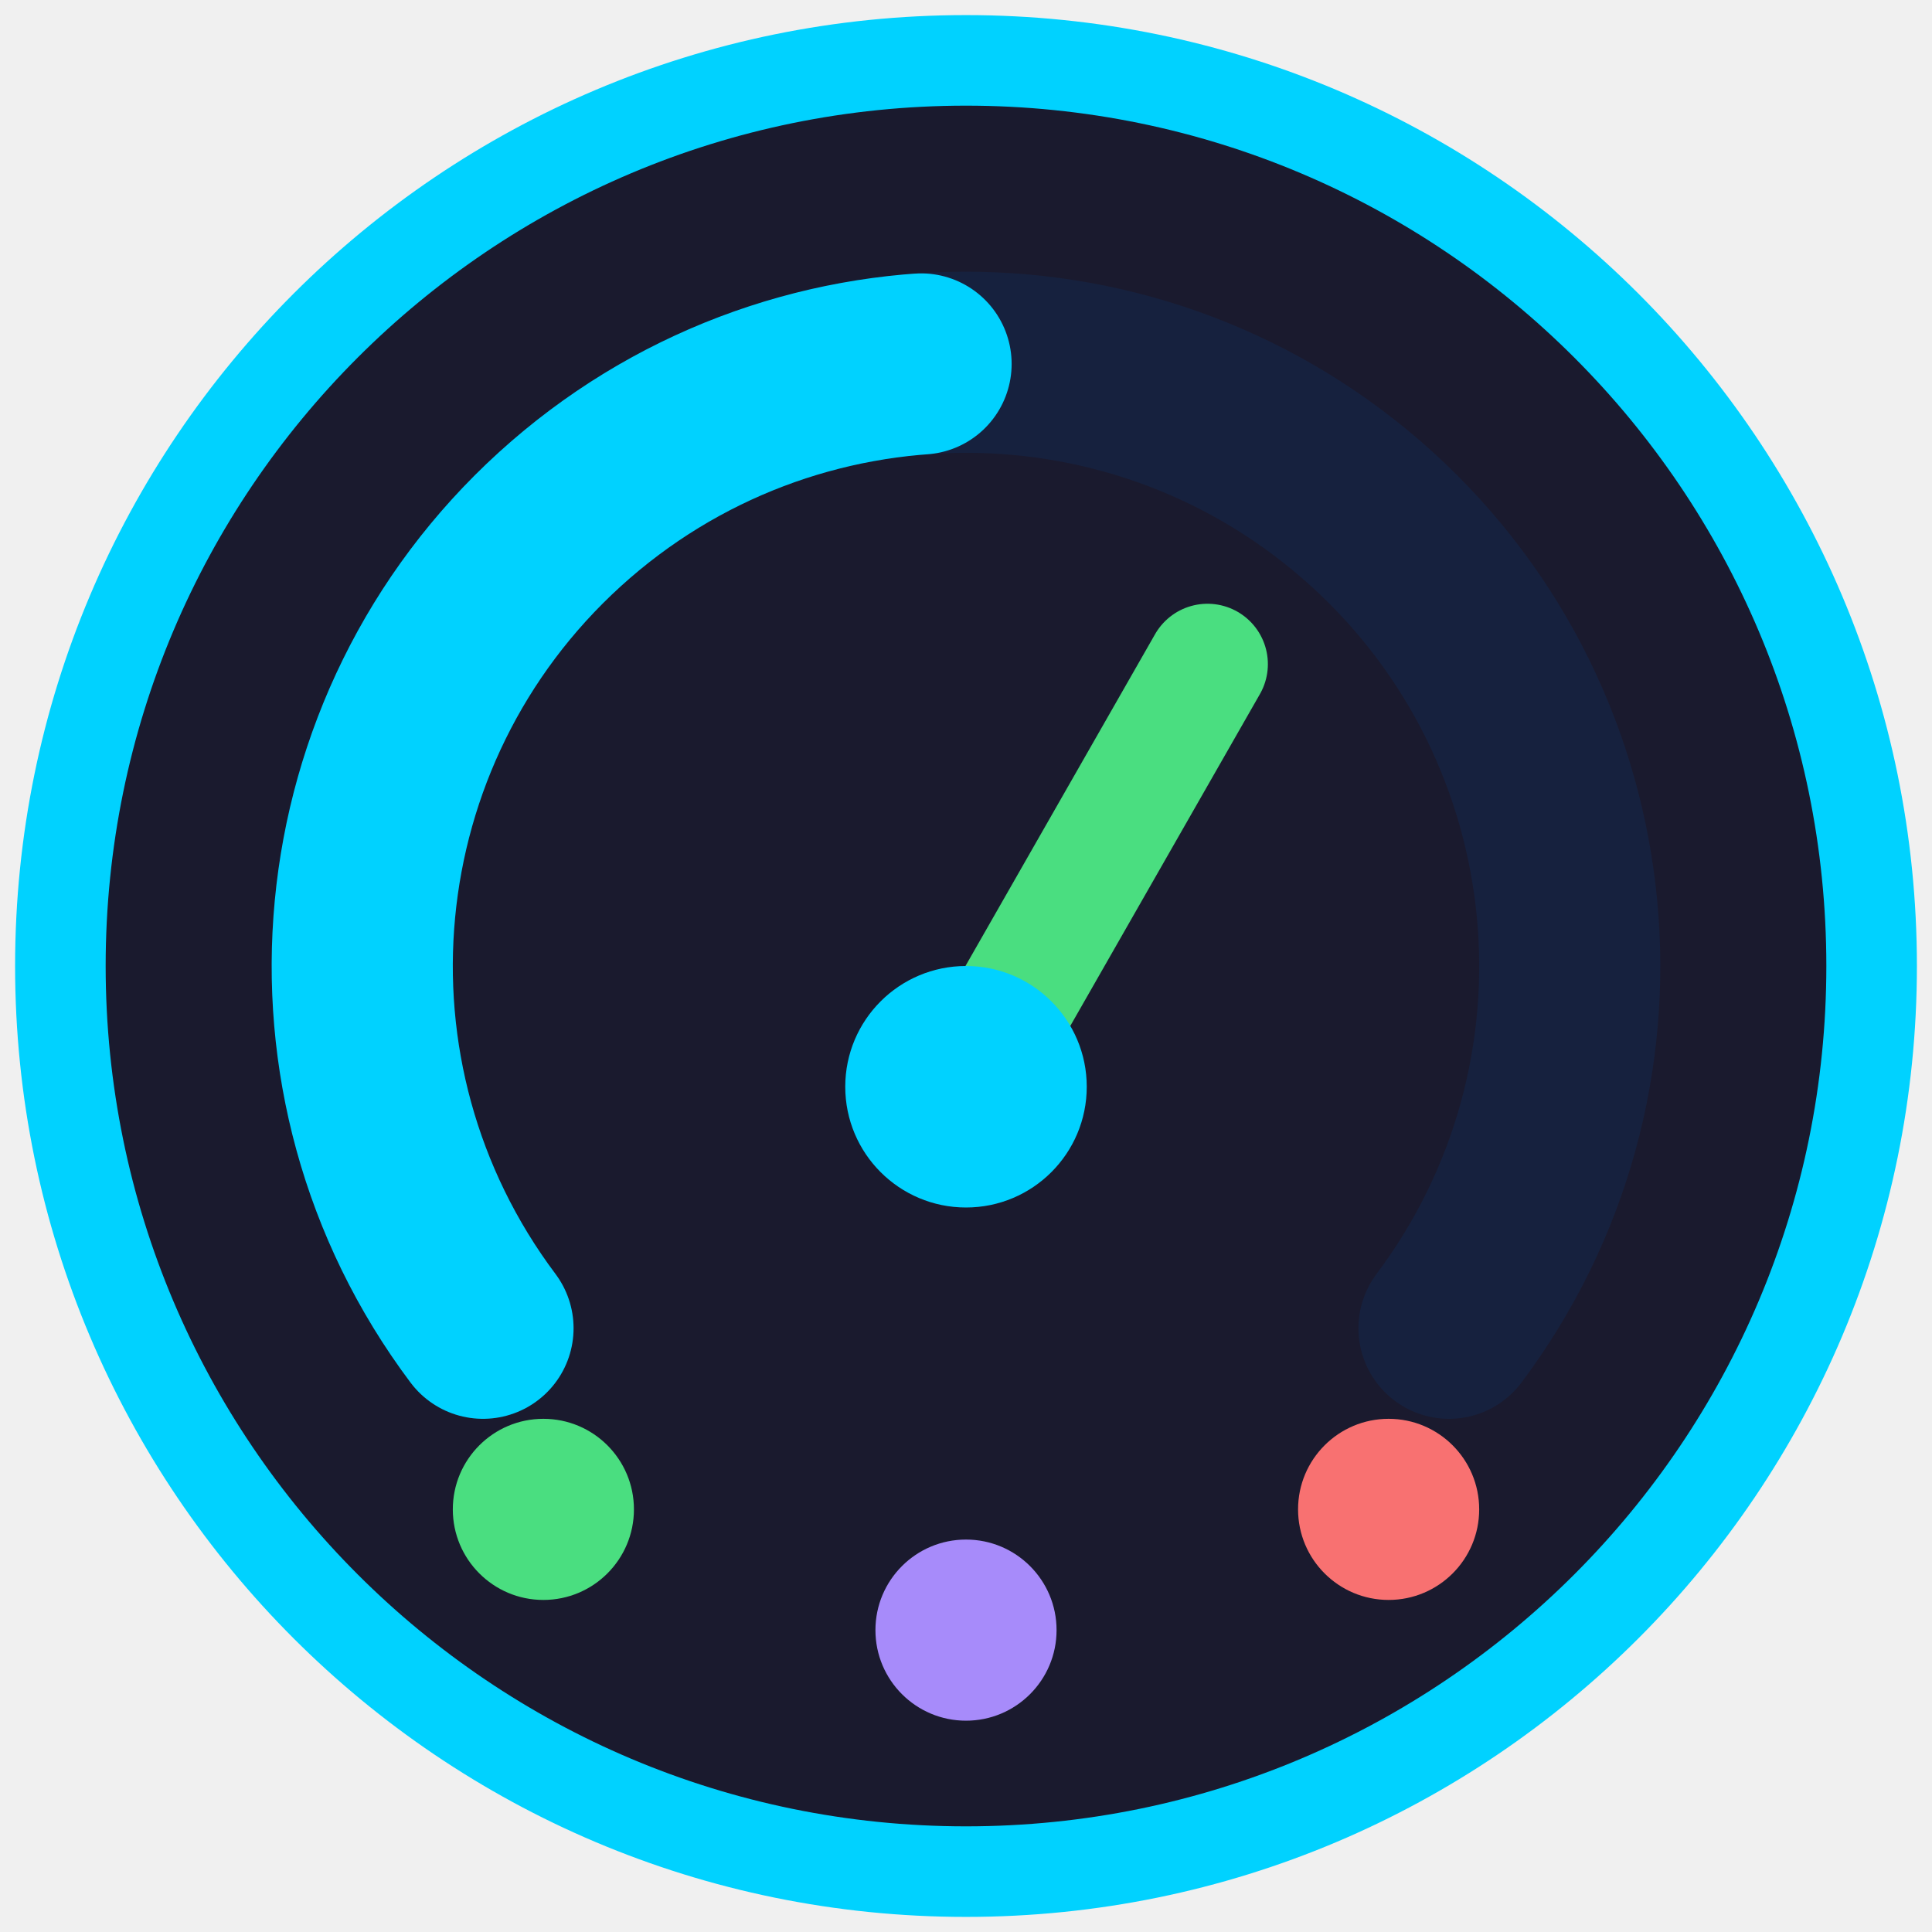
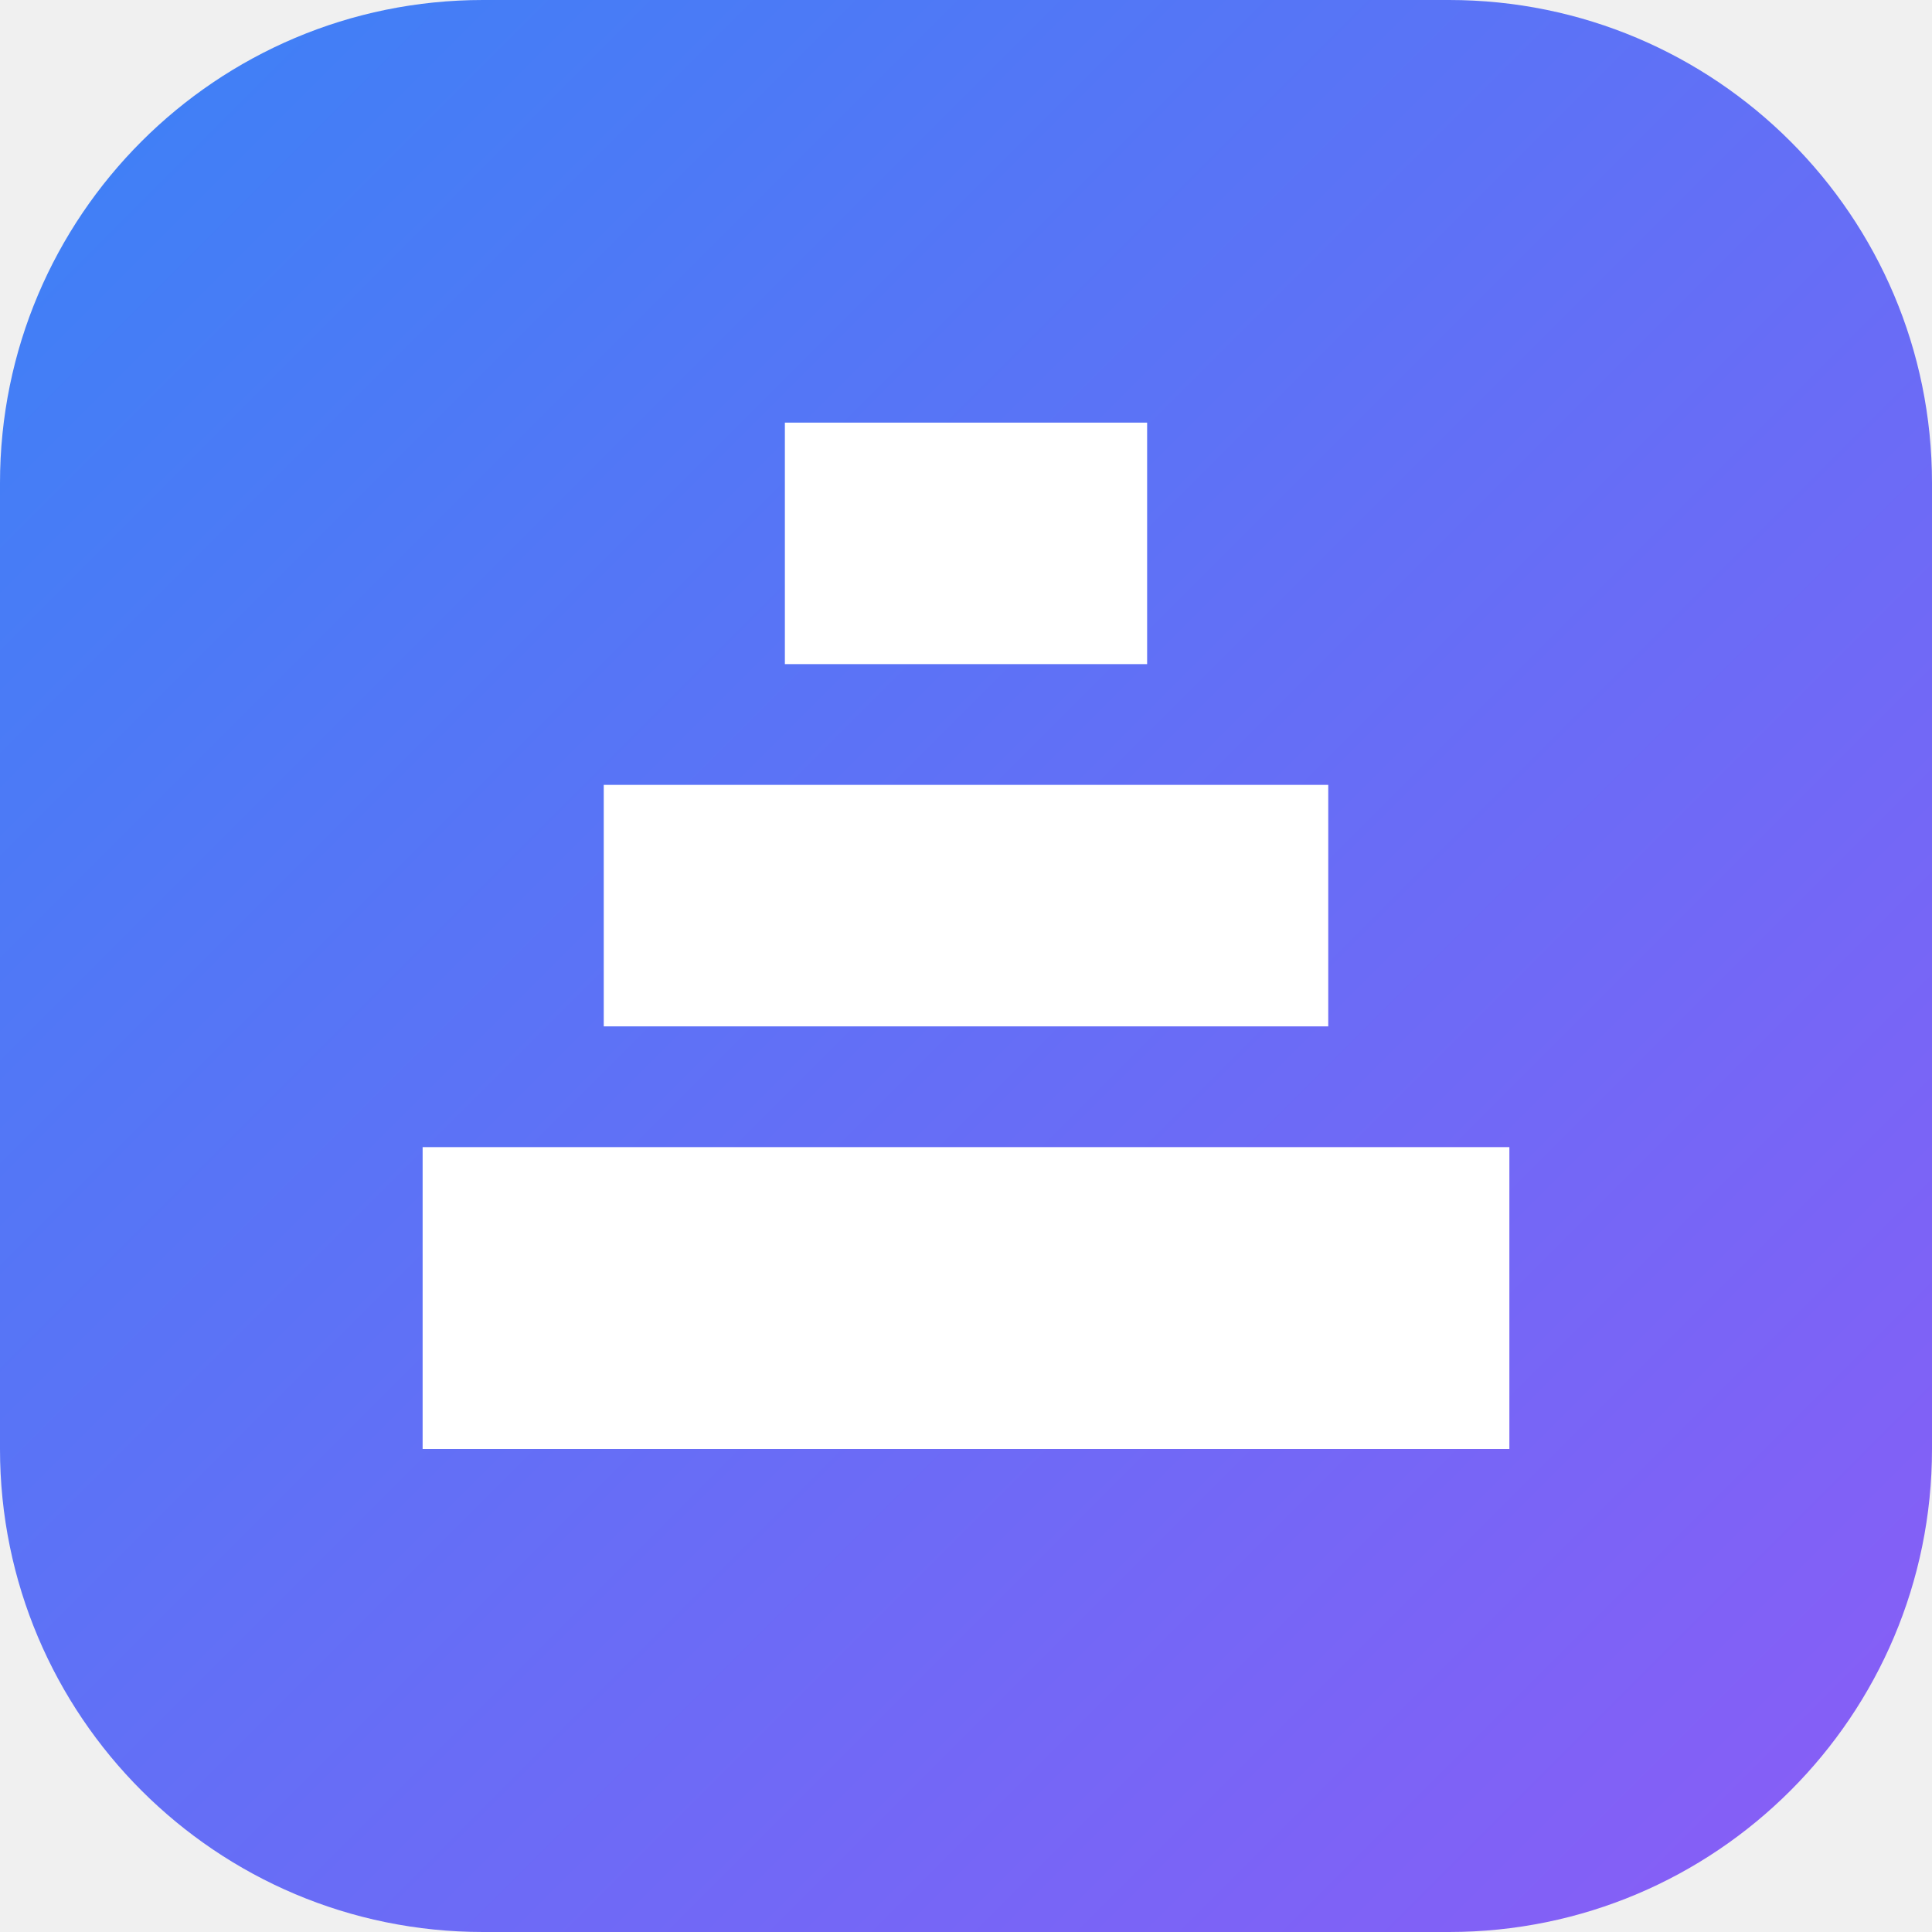
<svg xmlns="http://www.w3.org/2000/svg" viewBox="0 0 32 32" width="32" height="32">
-   <circle cx="16" cy="16" r="15" fill="#1a1a2e" stroke="#00d2ff" stroke-width="1.5" />
-   <path d="M 8 22 A 10 10 0 1 1 24 22" fill="none" stroke="#16213e" stroke-width="3" stroke-linecap="round" />
-   <path d="M 8 22 A 10 10 0 1 1 24 22" fill="none" stroke="#00d2ff" stroke-width="3" stroke-linecap="round" stroke-dasharray="31.4 31.4" stroke-dashoffset="10" />
-   <line x1="16" y1="18" x2="20" y2="11" stroke="#4ade80" stroke-width="2" stroke-linecap="round" />
-   <circle cx="16" cy="18" r="2" fill="#00d2ff" />
-   <circle cx="9" cy="25" r="1.5" fill="#4ade80" />
-   <circle cx="16" cy="27" r="1.5" fill="#a78bfa" />
-   <circle cx="23" cy="25" r="1.5" fill="#f87171" />
+   <defs>
+     <linearGradient id="g" x1="0" y1="0" x2="1" y2="1">
+       <stop offset="0" stop-color="#3b82f6" />
+       <stop offset="1" stop-color="#8b5cf6" />
+     </linearGradient>
+   </defs>
+   <rect width="32" height="32" rx="8" fill="url(#g)" />
+   <g fill="#fff" transform="translate(4 4)">
+     <path d="M9 3h6v4H9z" />
+     <path d="M6 9h12v4H6z" />
+     <path d="M3 15h18v5H3z" />
+   </g>
</svg>
